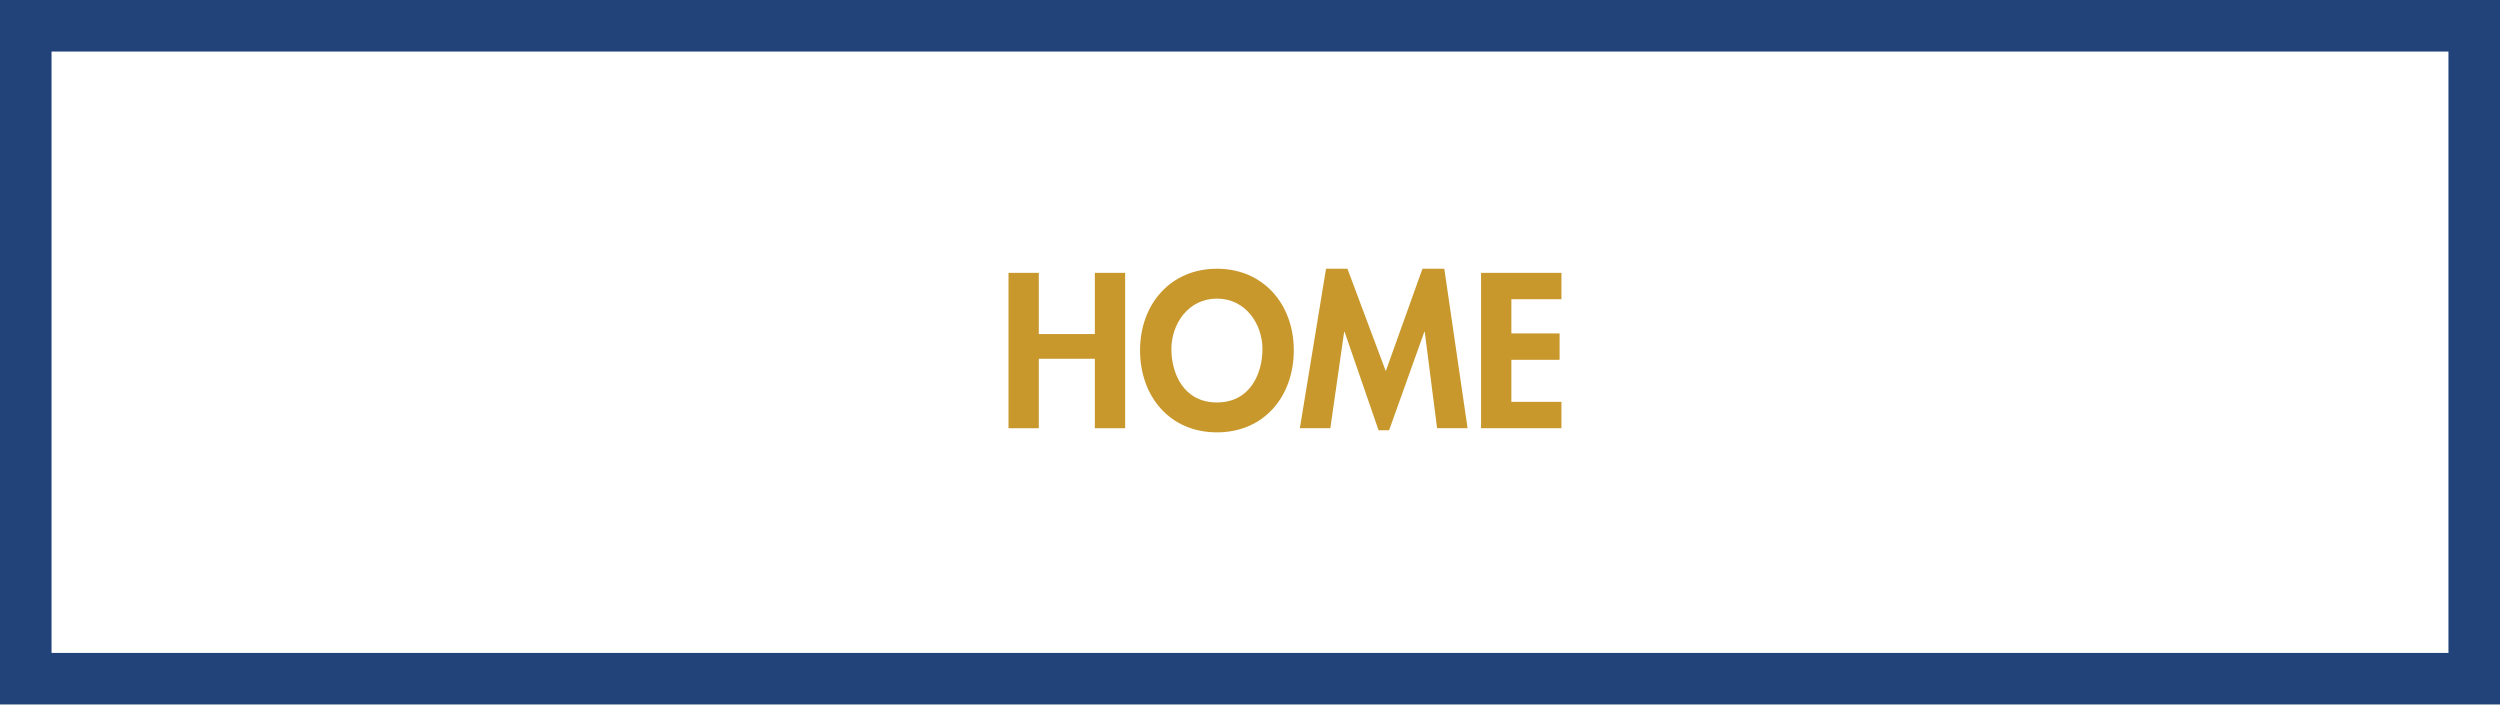
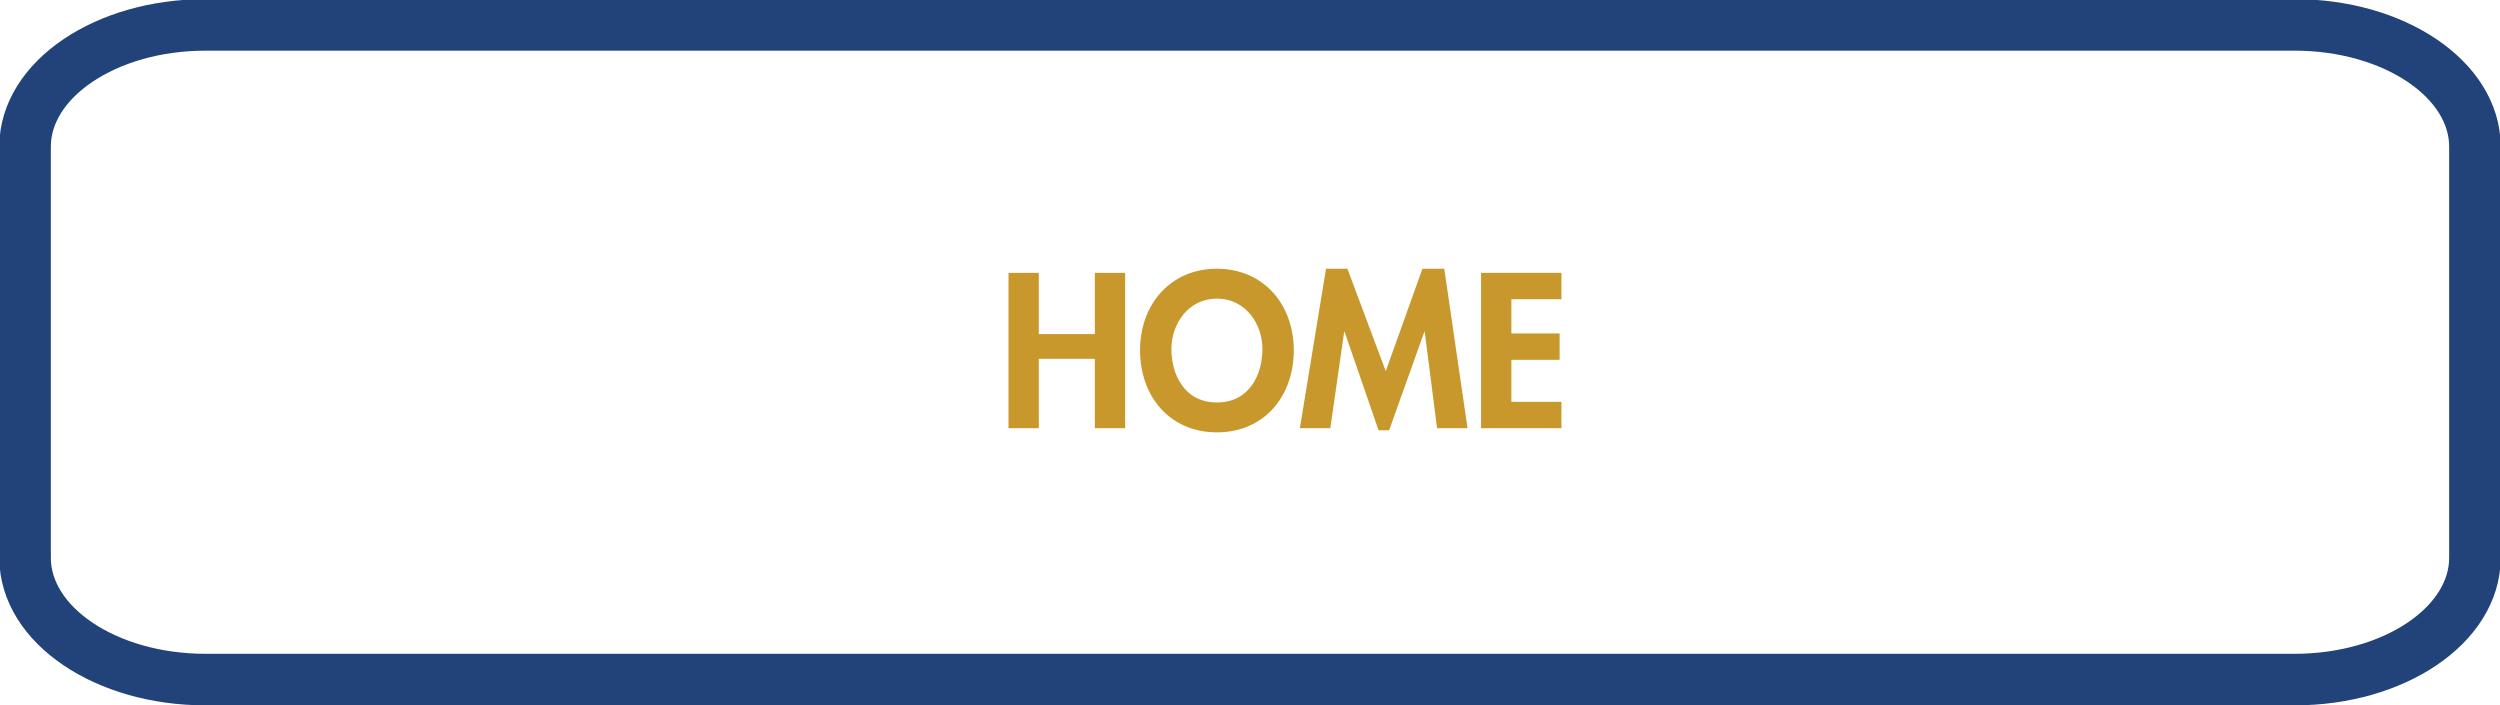
<svg xmlns="http://www.w3.org/2000/svg" version="1.1" id="Layer_1" x="0px" y="0px" width="145.5px" height="41px" viewBox="0 0 145.5 41" enable-background="new 0 0 145.5 41" xml:space="preserve">
-   <rect x="1.5" y="1.5" fill="none" stroke="#21437A" stroke-width="3" stroke-miterlimit="10" width="142.5" height="38" />
  <g>
-     <path fill="#C8982C" d="M63.72,19.441V15.88h1.763v9.043H63.72v-4.042h-3.262v4.042h-1.763V15.88h1.763v3.562H63.72z" />
-     <path fill="#C8982C" d="M70.825,25.163c-2.758,0-4.474-2.111-4.474-4.773c0-2.687,1.775-4.75,4.474-4.75s4.474,2.063,4.474,4.75   C75.298,23.052,73.583,25.163,70.825,25.163z M70.825,17.379c-1.667,0-2.65,1.476-2.65,2.938c0,1.392,0.695,3.106,2.65,3.106   s2.65-1.715,2.65-3.106C73.475,18.854,72.492,17.379,70.825,17.379z" />
-     <path fill="#C8982C" d="M82.919,19.31h-0.023l-2.051,5.733h-0.612l-1.979-5.733H78.23l-0.804,5.613h-1.774l1.523-9.283h1.246   l2.231,5.961l2.135-5.961h1.271l1.355,9.283h-1.774L82.919,19.31z" />
-     <path fill="#C8982C" d="M87.962,17.415v1.991h2.807v1.535h-2.807v2.446h2.914v1.535h-4.678V15.88h4.678v1.535H87.962z" />
+     <path fill="#C8982C" d="M63.72,19.441V15.88h1.763v9.043H63.72v-4.042h-3.262v4.042h-1.763V15.88h1.763v3.562L63.72,19.441   L63.72,19.441z" />
+     <path fill="#C8982C" d="M70.825,25.163c-2.758,0-4.474-2.111-4.474-4.773c0-2.687,1.775-4.75,4.474-4.75   c2.698,0,4.474,2.063,4.474,4.75C75.298,23.052,73.583,25.163,70.825,25.163z M70.825,17.379c-1.667,0-2.65,1.476-2.65,2.938   c0,1.392,0.695,3.106,2.65,3.106c1.955,0,2.649-1.715,2.649-3.106C73.475,18.854,72.492,17.379,70.825,17.379z" />
+     <path fill="#C8982C" d="M82.919,19.31h-0.022l-2.051,5.733h-0.613l-1.979-5.733H78.23l-0.805,5.613h-1.773l1.522-9.283h1.246   l2.231,5.961l2.135-5.961h1.271l1.354,9.283h-1.774L82.919,19.31z" />
+     <path fill="#C8982C" d="M87.962,17.415v1.991h2.808v1.535h-2.808v2.446h2.914v1.535h-4.678V15.88h4.678v1.535H87.962z" />
  </g>
+   <path fill="none" stroke="#21437A" stroke-width="3" stroke-miterlimit="10" d="M144.041,32.461c0,3.917-4.699,7.09-10.495,7.09  H11.955c-5.796,0-10.496-3.173-10.496-7.09V8.538c0-3.916,4.7-7.089,10.496-7.089h121.591c5.796,0,10.495,3.173,10.495,7.089V32.461  z" />
</svg>
